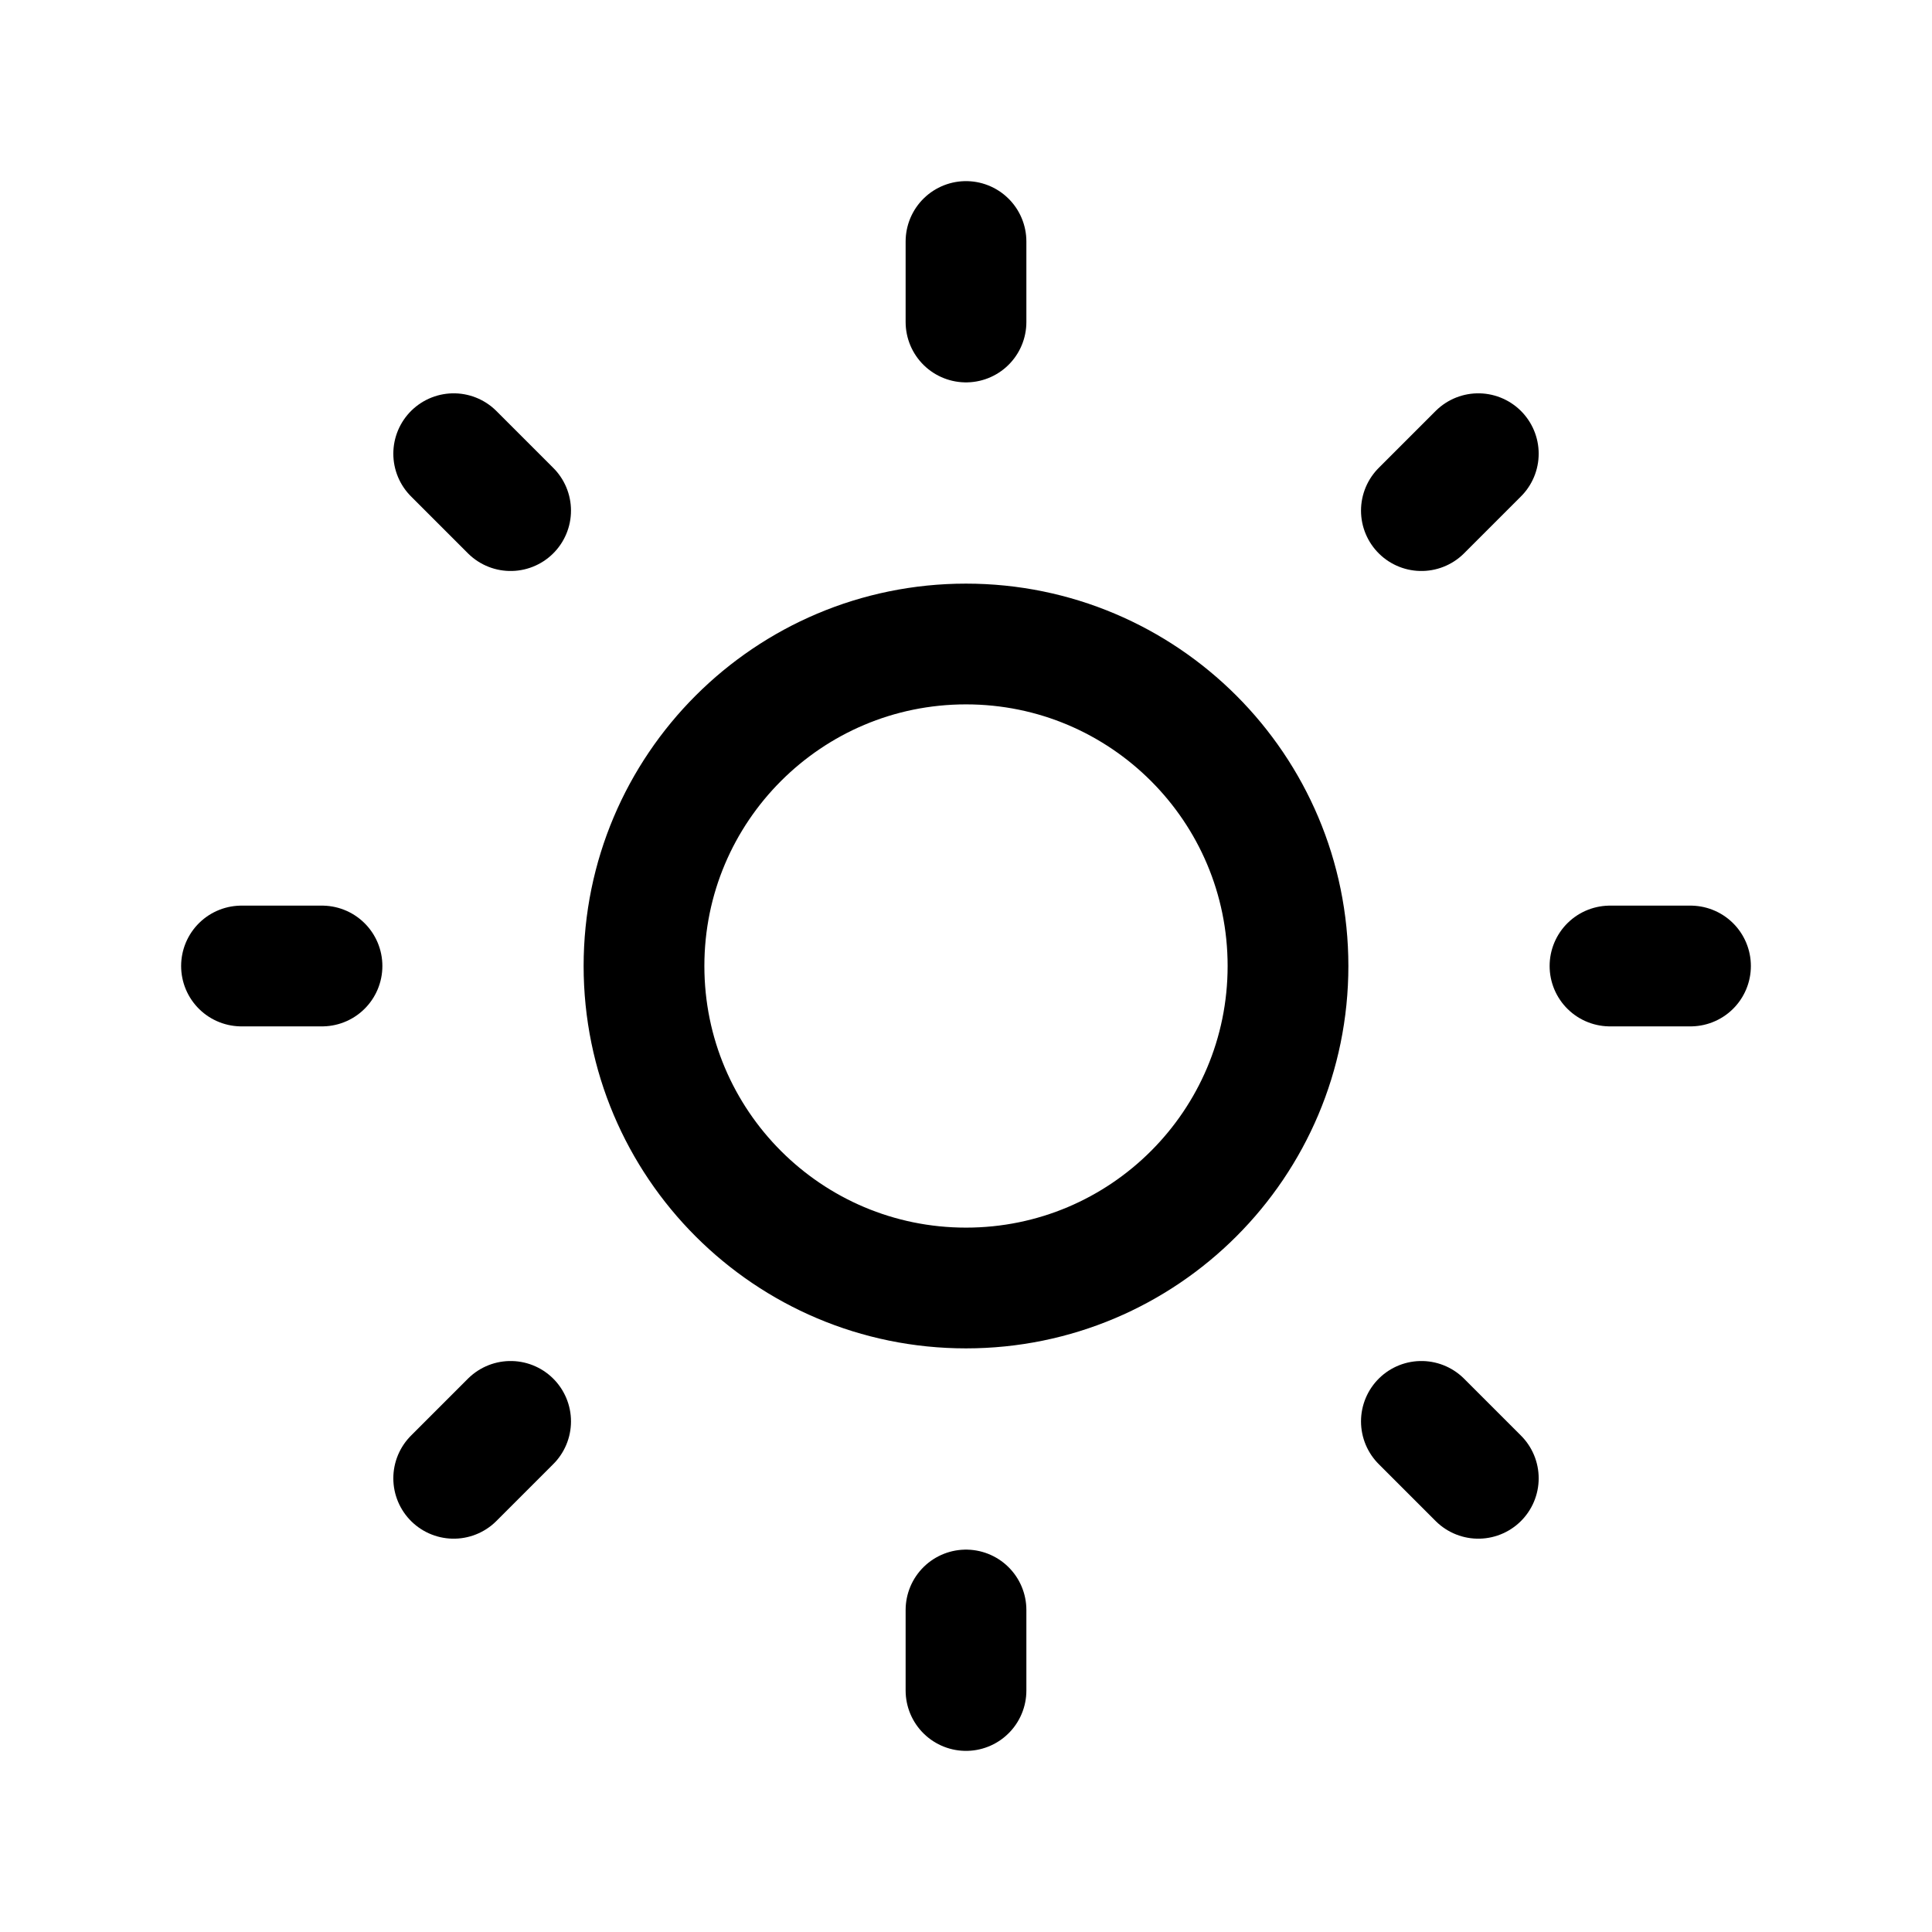
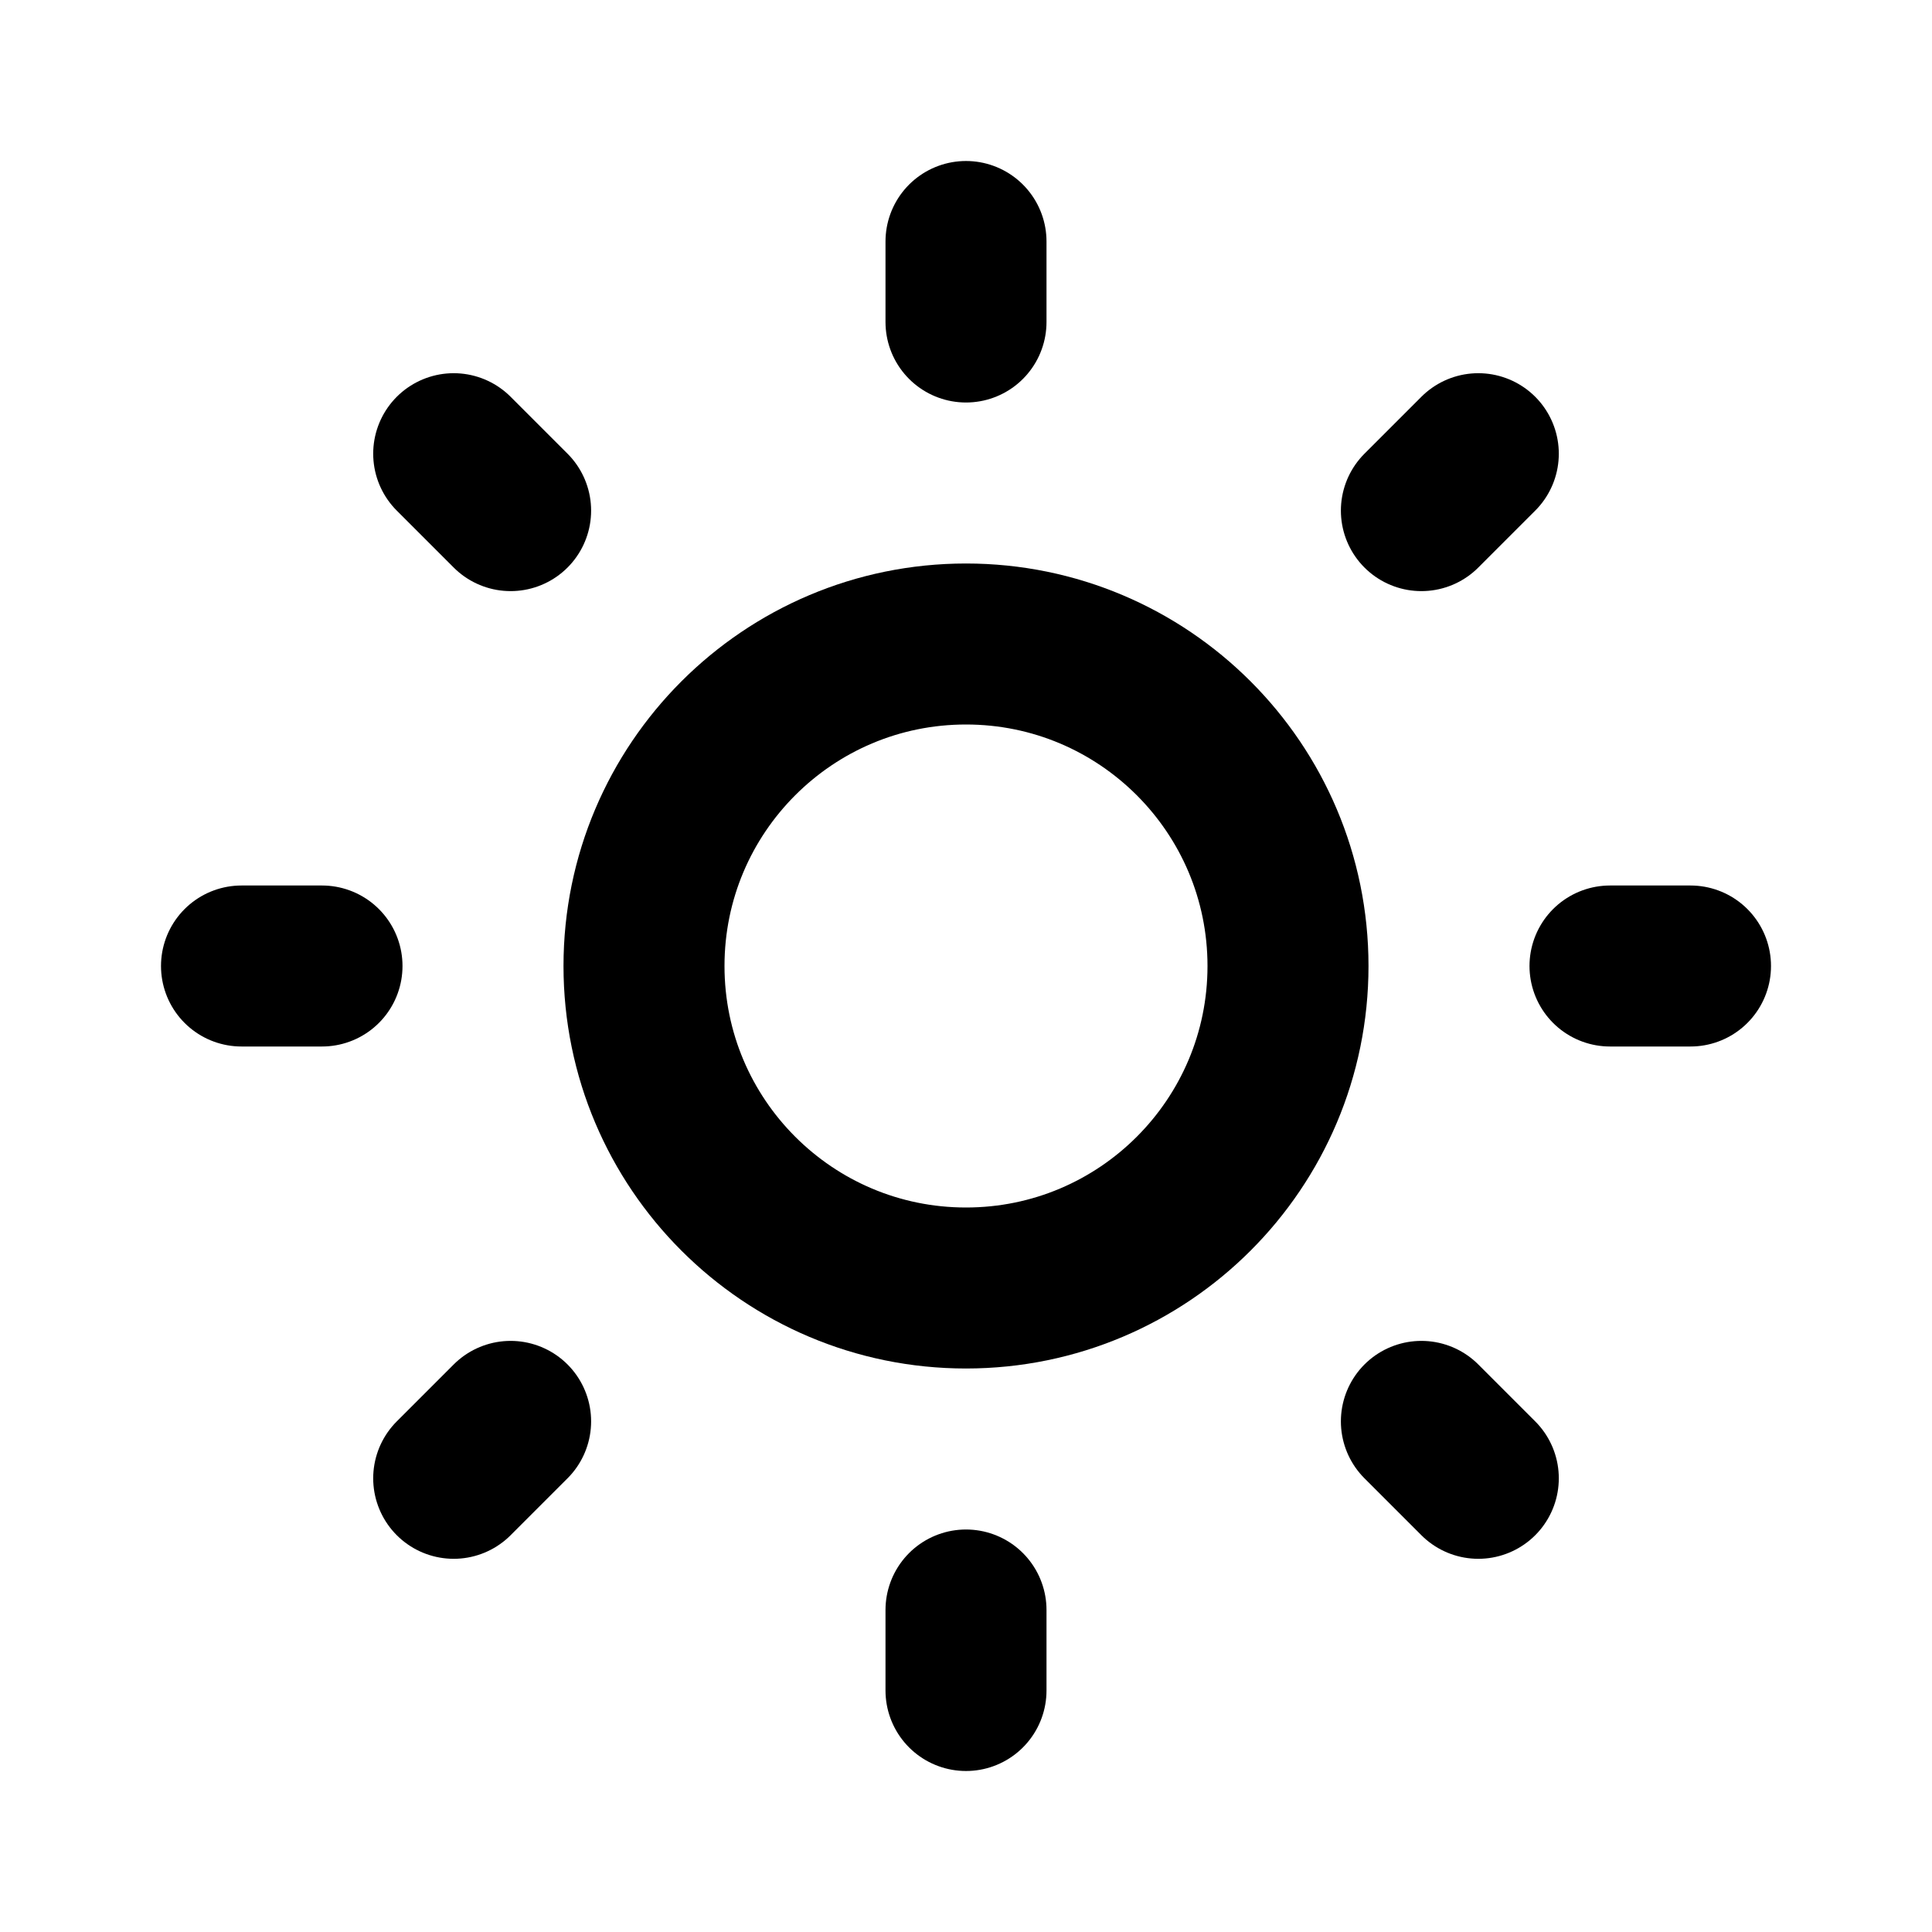
- <svg xmlns="http://www.w3.org/2000/svg" width="24" height="24" viewBox="0 0 24 24" fill="none" stroke="currentColor" stroke-width="1.5" stroke-linecap="round" stroke-linejoin="round">
-   <circle cx="12" cy="12" r="4" vector-effect="non-scaling-stroke" />
-   <path d="M12 3v1" vector-effect="non-scaling-stroke" />
-   <path d="M12 20v1" vector-effect="non-scaling-stroke" />
-   <path d="M3 12h1" vector-effect="non-scaling-stroke" />
-   <path d="M20 12h1" vector-effect="non-scaling-stroke" />
-   <path d="m18.364 5.636-.707.707" vector-effect="non-scaling-stroke" />
-   <path d="m6.343 17.657-.707.707" vector-effect="non-scaling-stroke" />
-   <path d="m5.636 5.636.707.707" vector-effect="non-scaling-stroke" />
-   <path d="m17.657 17.657.707.707" vector-effect="non-scaling-stroke" />
+ <svg xmlns="http://www.w3.org/2000/svg" width="24" height="24" viewBox="0 0 24 24" fill="none" stroke="currentColor" stroke-width="2" stroke-linecap="round" stroke-linejoin="round">
+   <circle cx="12" cy="12" r="4" />
+   <path d="M12 3v1" />
+   <path d="M12 20v1" />
+   <path d="M3 12h1" />
+   <path d="M20 12h1" />
+   <path d="m18.364 5.636-.707.707" />
+   <path d="m6.343 17.657-.707.707" />
+   <path d="m5.636 5.636.707.707" />
+   <path d="m17.657 17.657.707.707" />
</svg>
